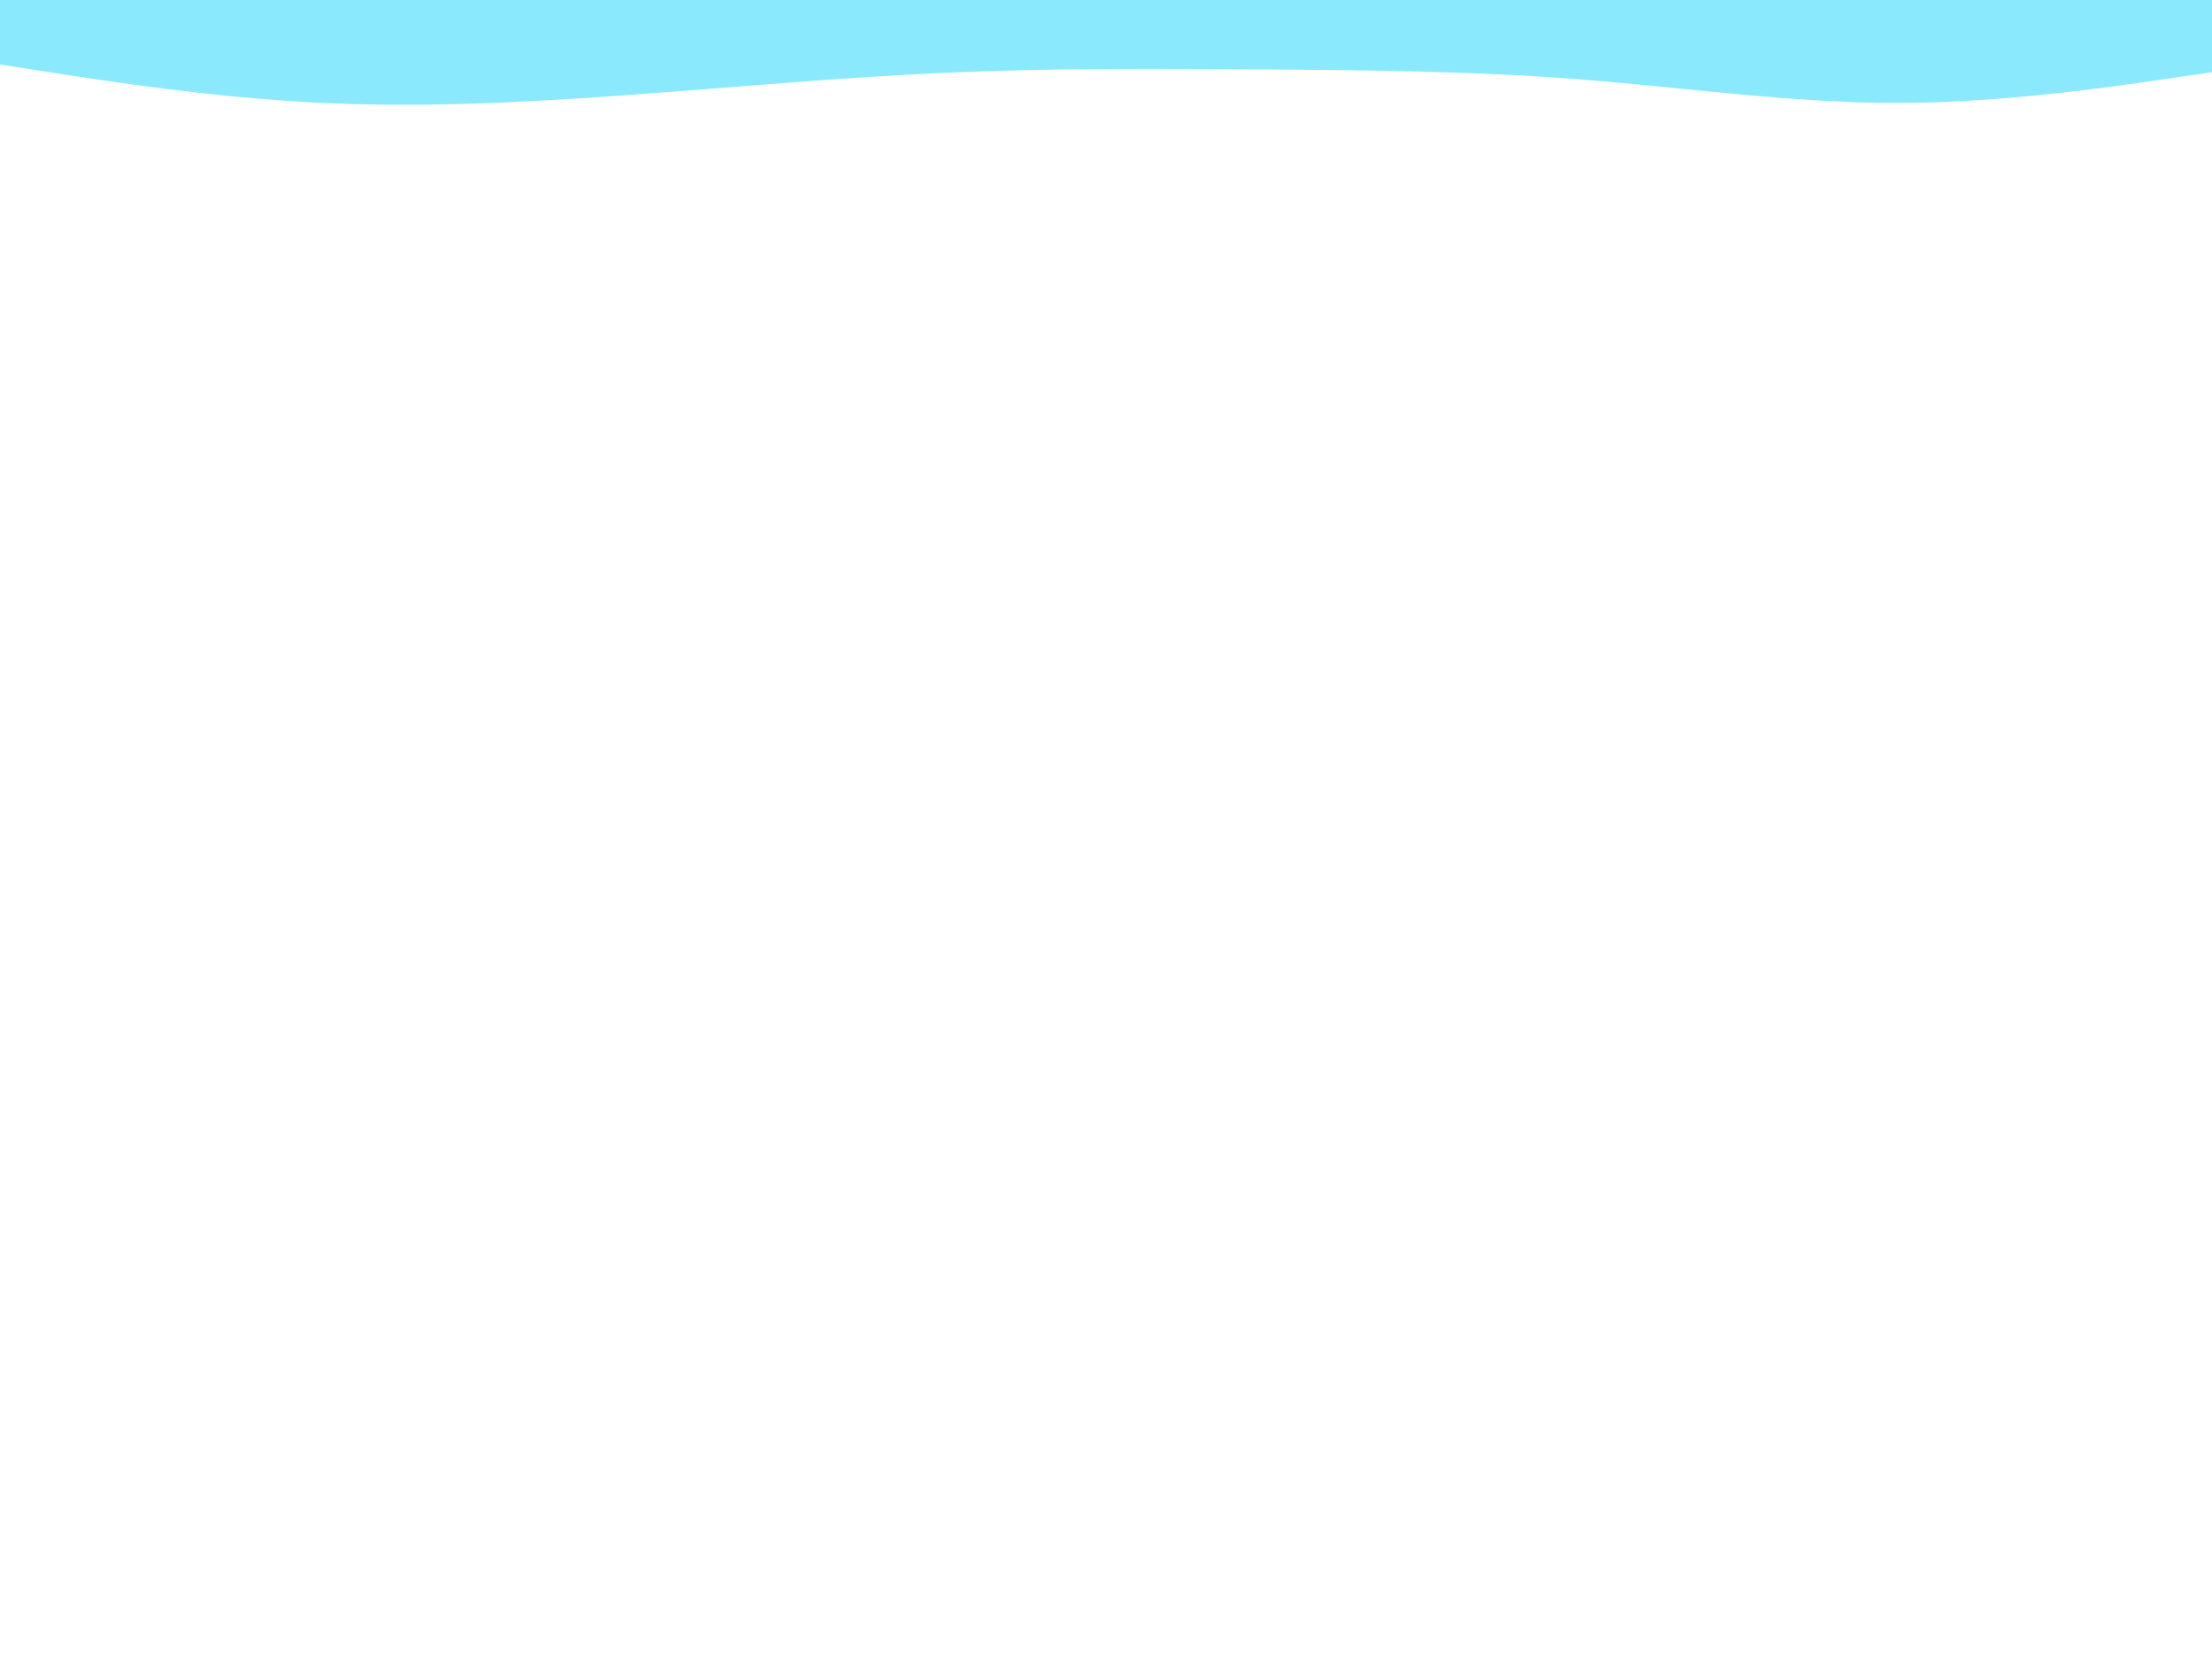
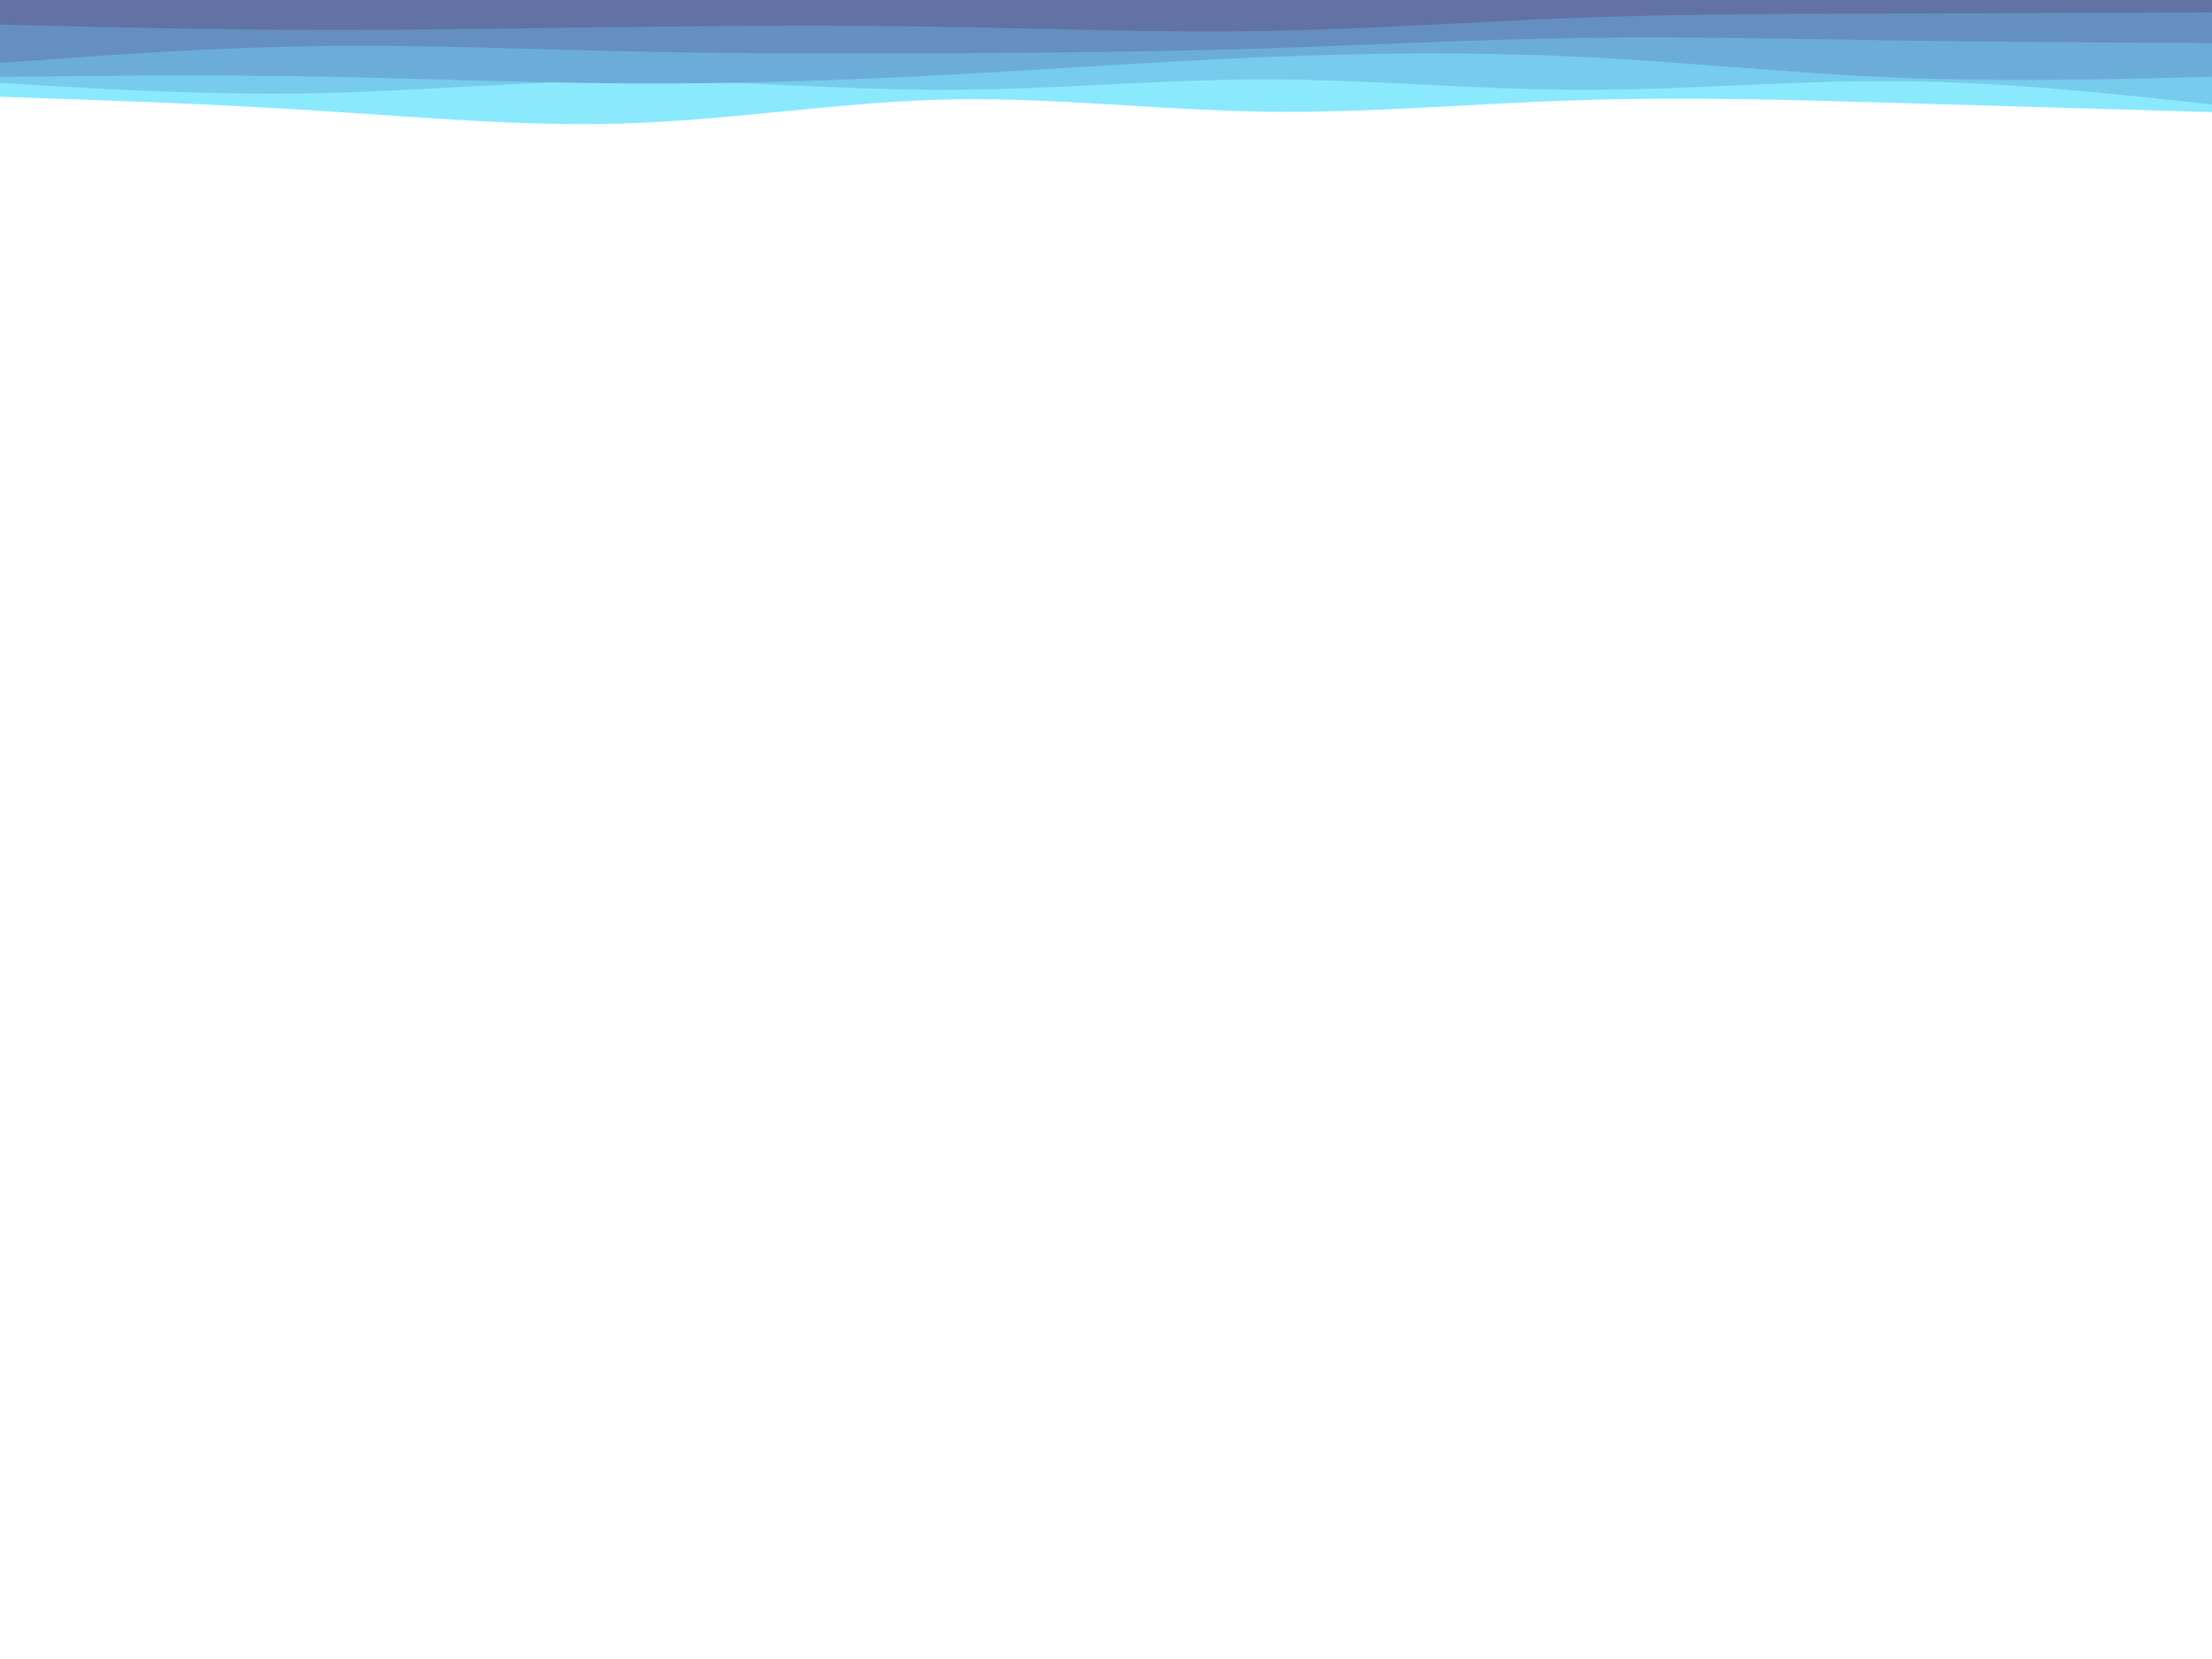
<svg xmlns="http://www.w3.org/2000/svg" id="visual" viewBox="0 0 1440 1080" width="1440" height="1080" version="1.1">
-   <path d="M0 42L34.3 47.3C68.7 52.7 137.3 63.3 205.8 66.8C274.3 70.3 342.7 66.7 411.2 61.7C479.7 56.7 548.3 50.3 617 47.3C685.7 44.3 754.3 44.7 823 45.2C891.7 45.7 960.3 46.3 1028.8 51.7C1097.3 57 1165.7 67 1234.2 67C1302.7 67 1371.3 57 1405.7 52L1440 47L1440 0L1405.7 0C1371.3 0 1302.7 0 1234.2 0C1165.7 0 1097.3 0 1028.8 0C960.3 0 891.7 0 823 0C754.3 0 685.7 0 617 0C548.3 0 479.7 0 411.2 0C342.7 0 274.3 0 205.8 0C137.3 0 68.7 0 34.3 0L0 0Z" fill="#8be9fd" stroke-linecap="round" stroke-linejoin="miter" />
+   <path d="M0 63L34.3 64.2C68.7 65.3 137.3 67.7 205.8 72C274.3 76.3 342.7 82.7 411.2 80.2C479.7 77.7 548.3 66.3 617 64.8C685.7 63.3 754.3 71.7 823 72.7C891.7 73.7 960.3 67.3 1028.8 65.2C1097.3 63 1165.7 65 1234.2 67C1302.7 69 1371.3 71 1405.7 72L1440 73L1440 0L1405.7 0C1371.3 0 1302.7 0 1234.2 0C1165.7 0 1097.3 0 1028.8 0C960.3 0 891.7 0 823 0C754.3 0 685.7 0 617 0C548.3 0 479.7 0 411.2 0C342.7 0 274.3 0 205.8 0C137.3 0 68.7 0 34.3 0L0 0Z" fill="#8be9fd" />
+   <path d="M0 54L34.3 56C68.7 58 137.3 62 205.8 60.7C274.3 59.3 342.7 52.7 411.2 52.5C479.7 52.3 548.3 58.7 617 58.5C685.7 58.3 754.3 51.7 823 51.7C891.7 51.7 960.3 58.3 1028.8 58.5C1097.3 58.7 1165.7 52.3 1234.2 52.8C1302.7 53.3 1371.3 60.7 1405.7 64.3L1440 68L1440 0L1405.7 0C1371.3 0 1302.7 0 1234.2 0C1165.7 0 1097.3 0 1028.8 0C960.3 0 891.7 0 823 0C754.3 0 685.7 0 617 0C548.3 0 479.7 0 411.2 0C342.7 0 274.3 0 205.8 0C137.3 0 68.7 0 34.3 0L0 0Z" fill="#77cbec" />
+   <path d="M0 50L34.3 49.7C68.7 49.3 137.3 48.7 205.8 49.8C274.3 51 342.7 54 411.2 54.3C479.7 54.7 548.3 52.3 617 48.7C685.7 45 754.3 40 823 37.2C891.7 34.3 960.3 33.7 1028.8 37C1097.3 40.3 1165.7 47.7 1234.2 50.5C1302.7 53.3 1371.3 51.7 1405.7 50.8L1440 50L1440 0L1405.7 0C1371.3 0 1302.7 0 1234.2 0C1165.7 0 1097.3 0 1028.8 0C960.3 0 891.7 0 823 0C754.3 0 685.7 0 617 0C548.3 0 479.7 0 411.2 0C342.7 0 274.3 0 205.8 0C137.3 0 68.7 0 34.3 0L0 0Z" fill="#6badd8" />
+   <path d="M0 41L34.3 38.5C68.7 36 137.3 31 205.8 30C274.3 29 342.7 32 411.2 33.5C479.7 35 548.3 35 617 34.7C685.7 34.3 754.3 33.7 823 31.5C891.7 29.3 960.3 25.7 1028.8 24.7C1097.3 23.7 1165.7 25.3 1234.2 26.3C1302.7 27.3 1371.3 27.7 1405.7 27.8L1440 28L1440 0L1405.7 0C1371.3 0 1302.7 0 1234.2 0C1165.7 0 1097.3 0 1028.8 0C960.3 0 891.7 0 823 0C754.3 0 685.7 0 617 0C548.3 0 479.7 0 411.2 0C342.7 0 274.3 0 205.8 0C137.3 0 68.7 0 34.3 0L0 0Z" fill="#658fc0" />
+   <path d="M0 16L34.3 16.8C68.7 17.7 137.3 19.3 205.8 19.5C274.3 19.7 342.7 18.3 411.2 17.5C479.7 16.7 548.3 16.3 617 17.5C685.7 18.7 754.3 21.3 823 20.2C891.7 19 960.3 14 1028.8 11.5C1097.3 9 1165.7 9 1234.2 8.8C1302.7 8.7 1371.3 8.3 1405.7 8.2L1440 8L1440 0L1405.7 0C1371.3 0 1302.7 0 1234.2 0C1165.7 0 1097.3 0 1028.8 0C960.3 0 891.7 0 823 0C754.3 0 685.7 0 617 0C548.3 0 479.7 0 411.2 0C342.7 0 274.3 0 205.8 0C137.3 0 68.7 0 34.3 0L0 0Z" fill="#6272a4" />
</svg>
